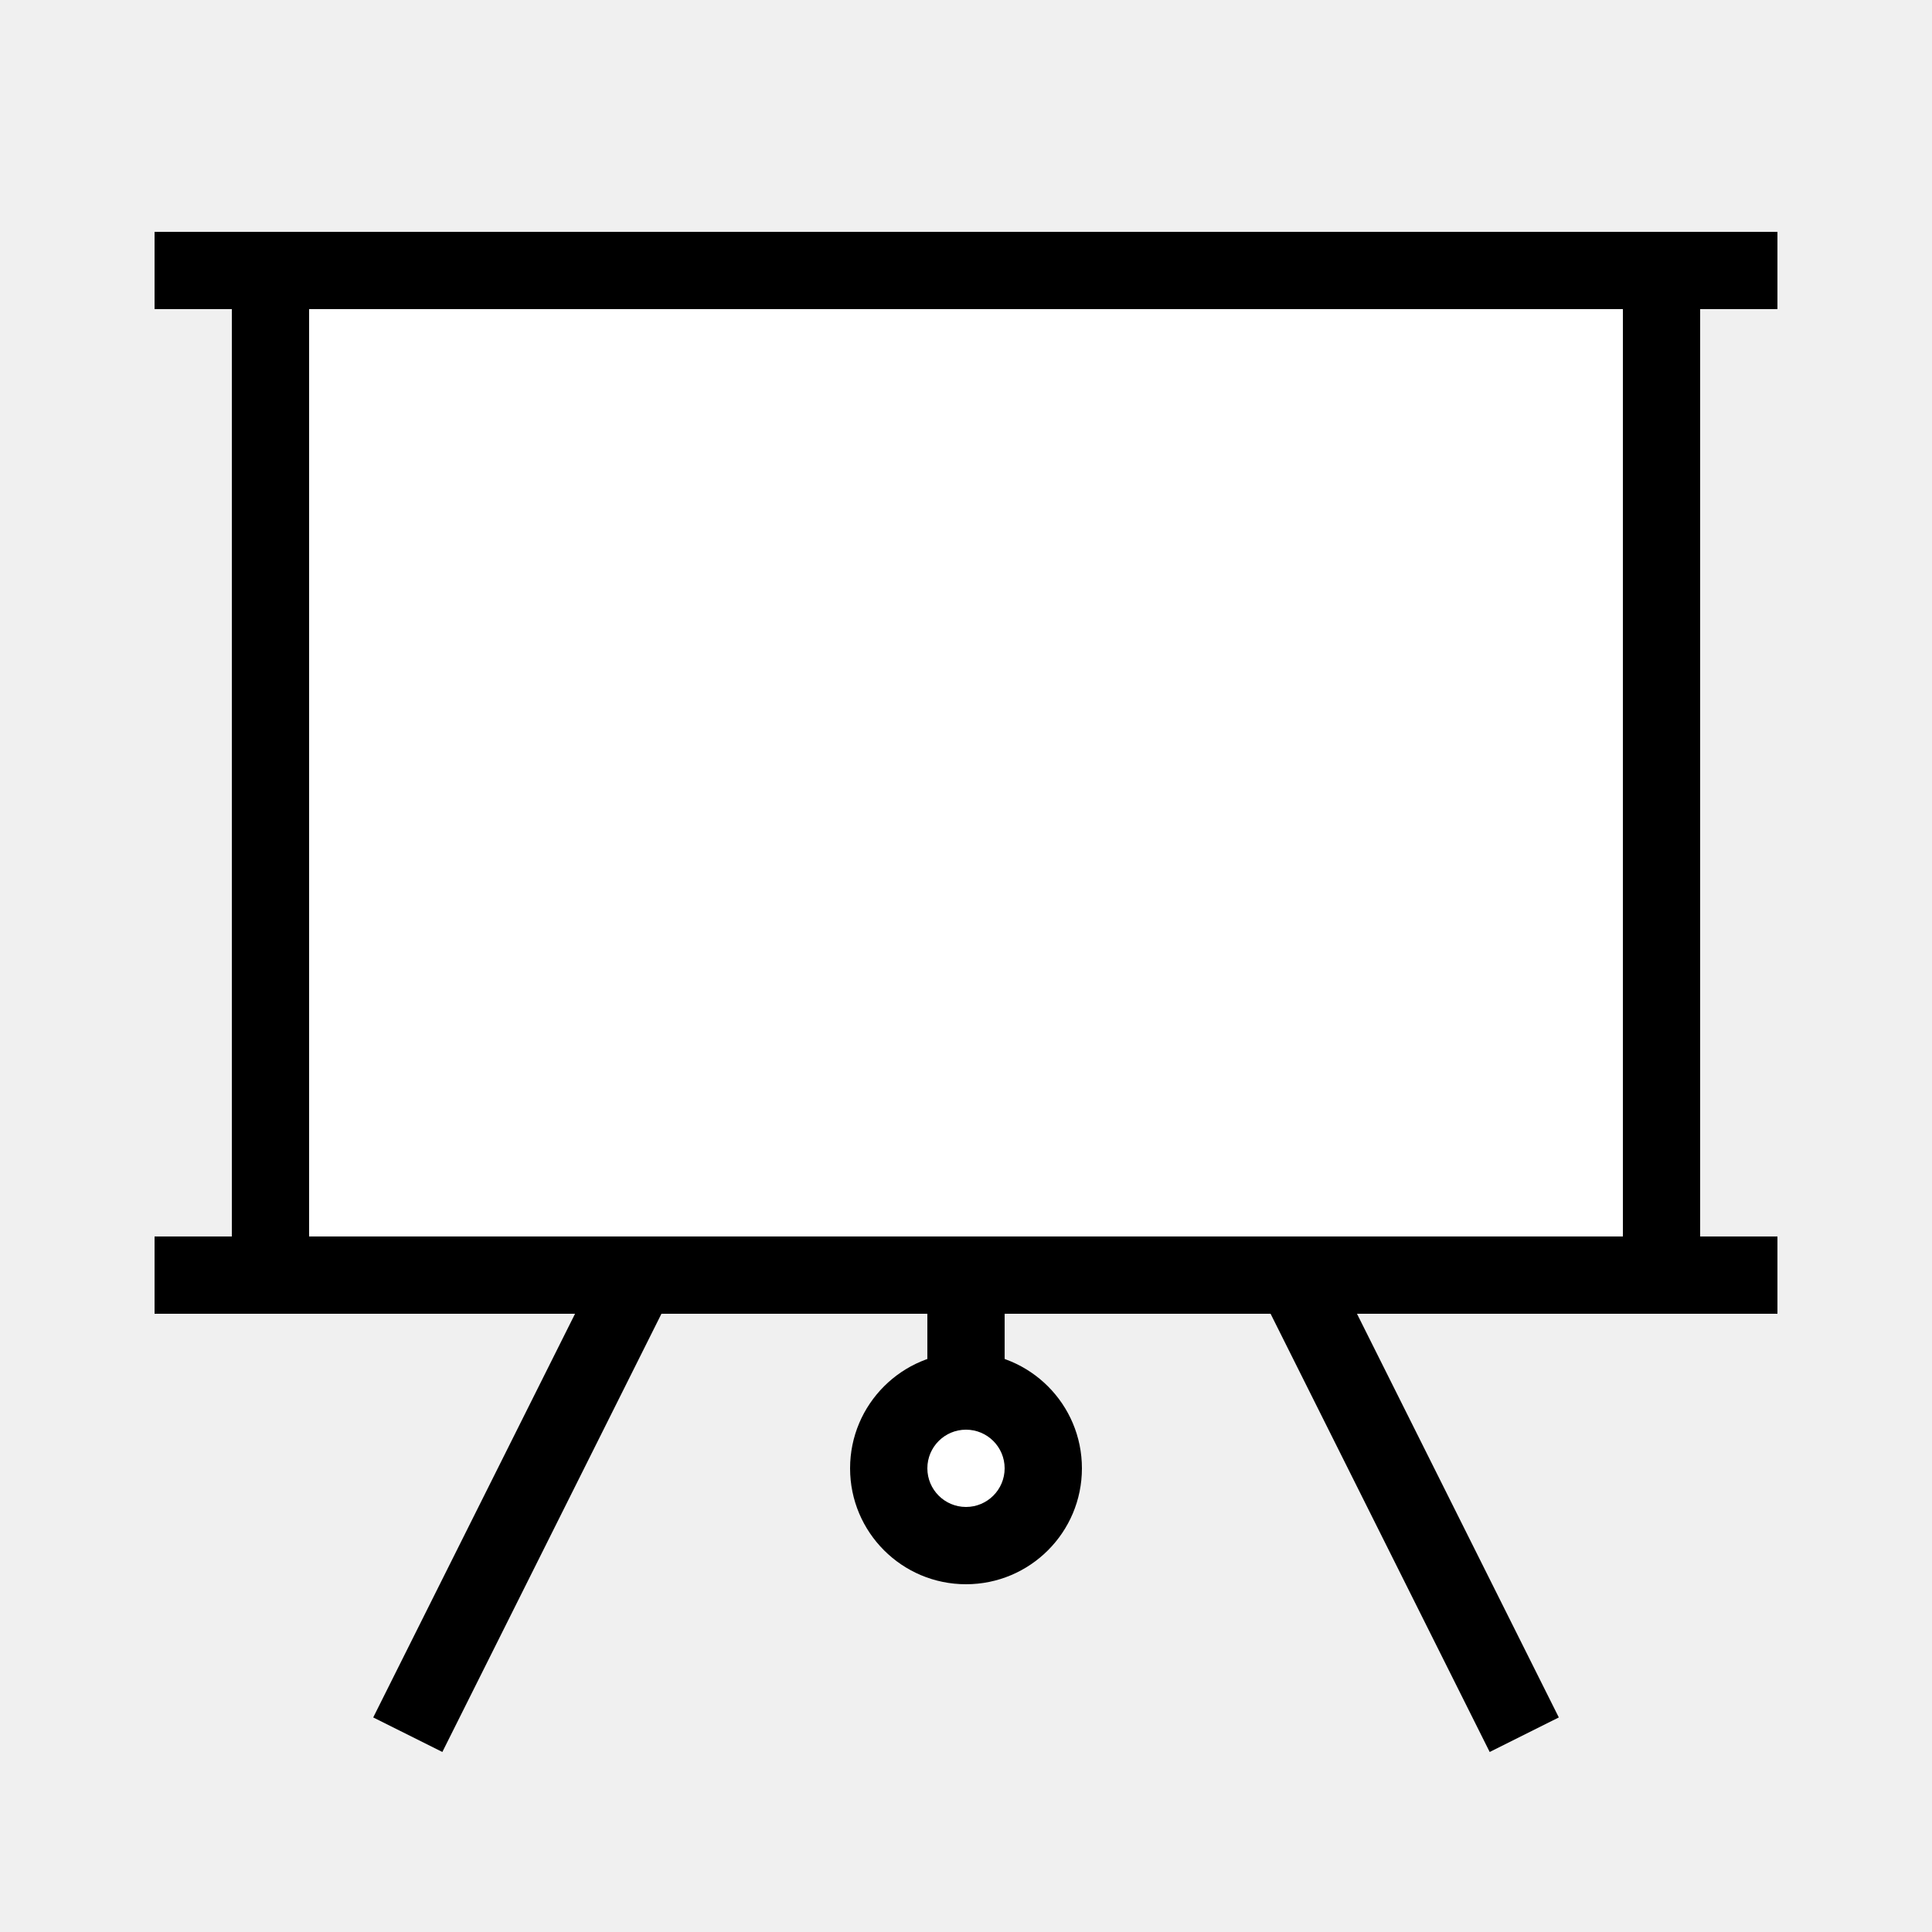
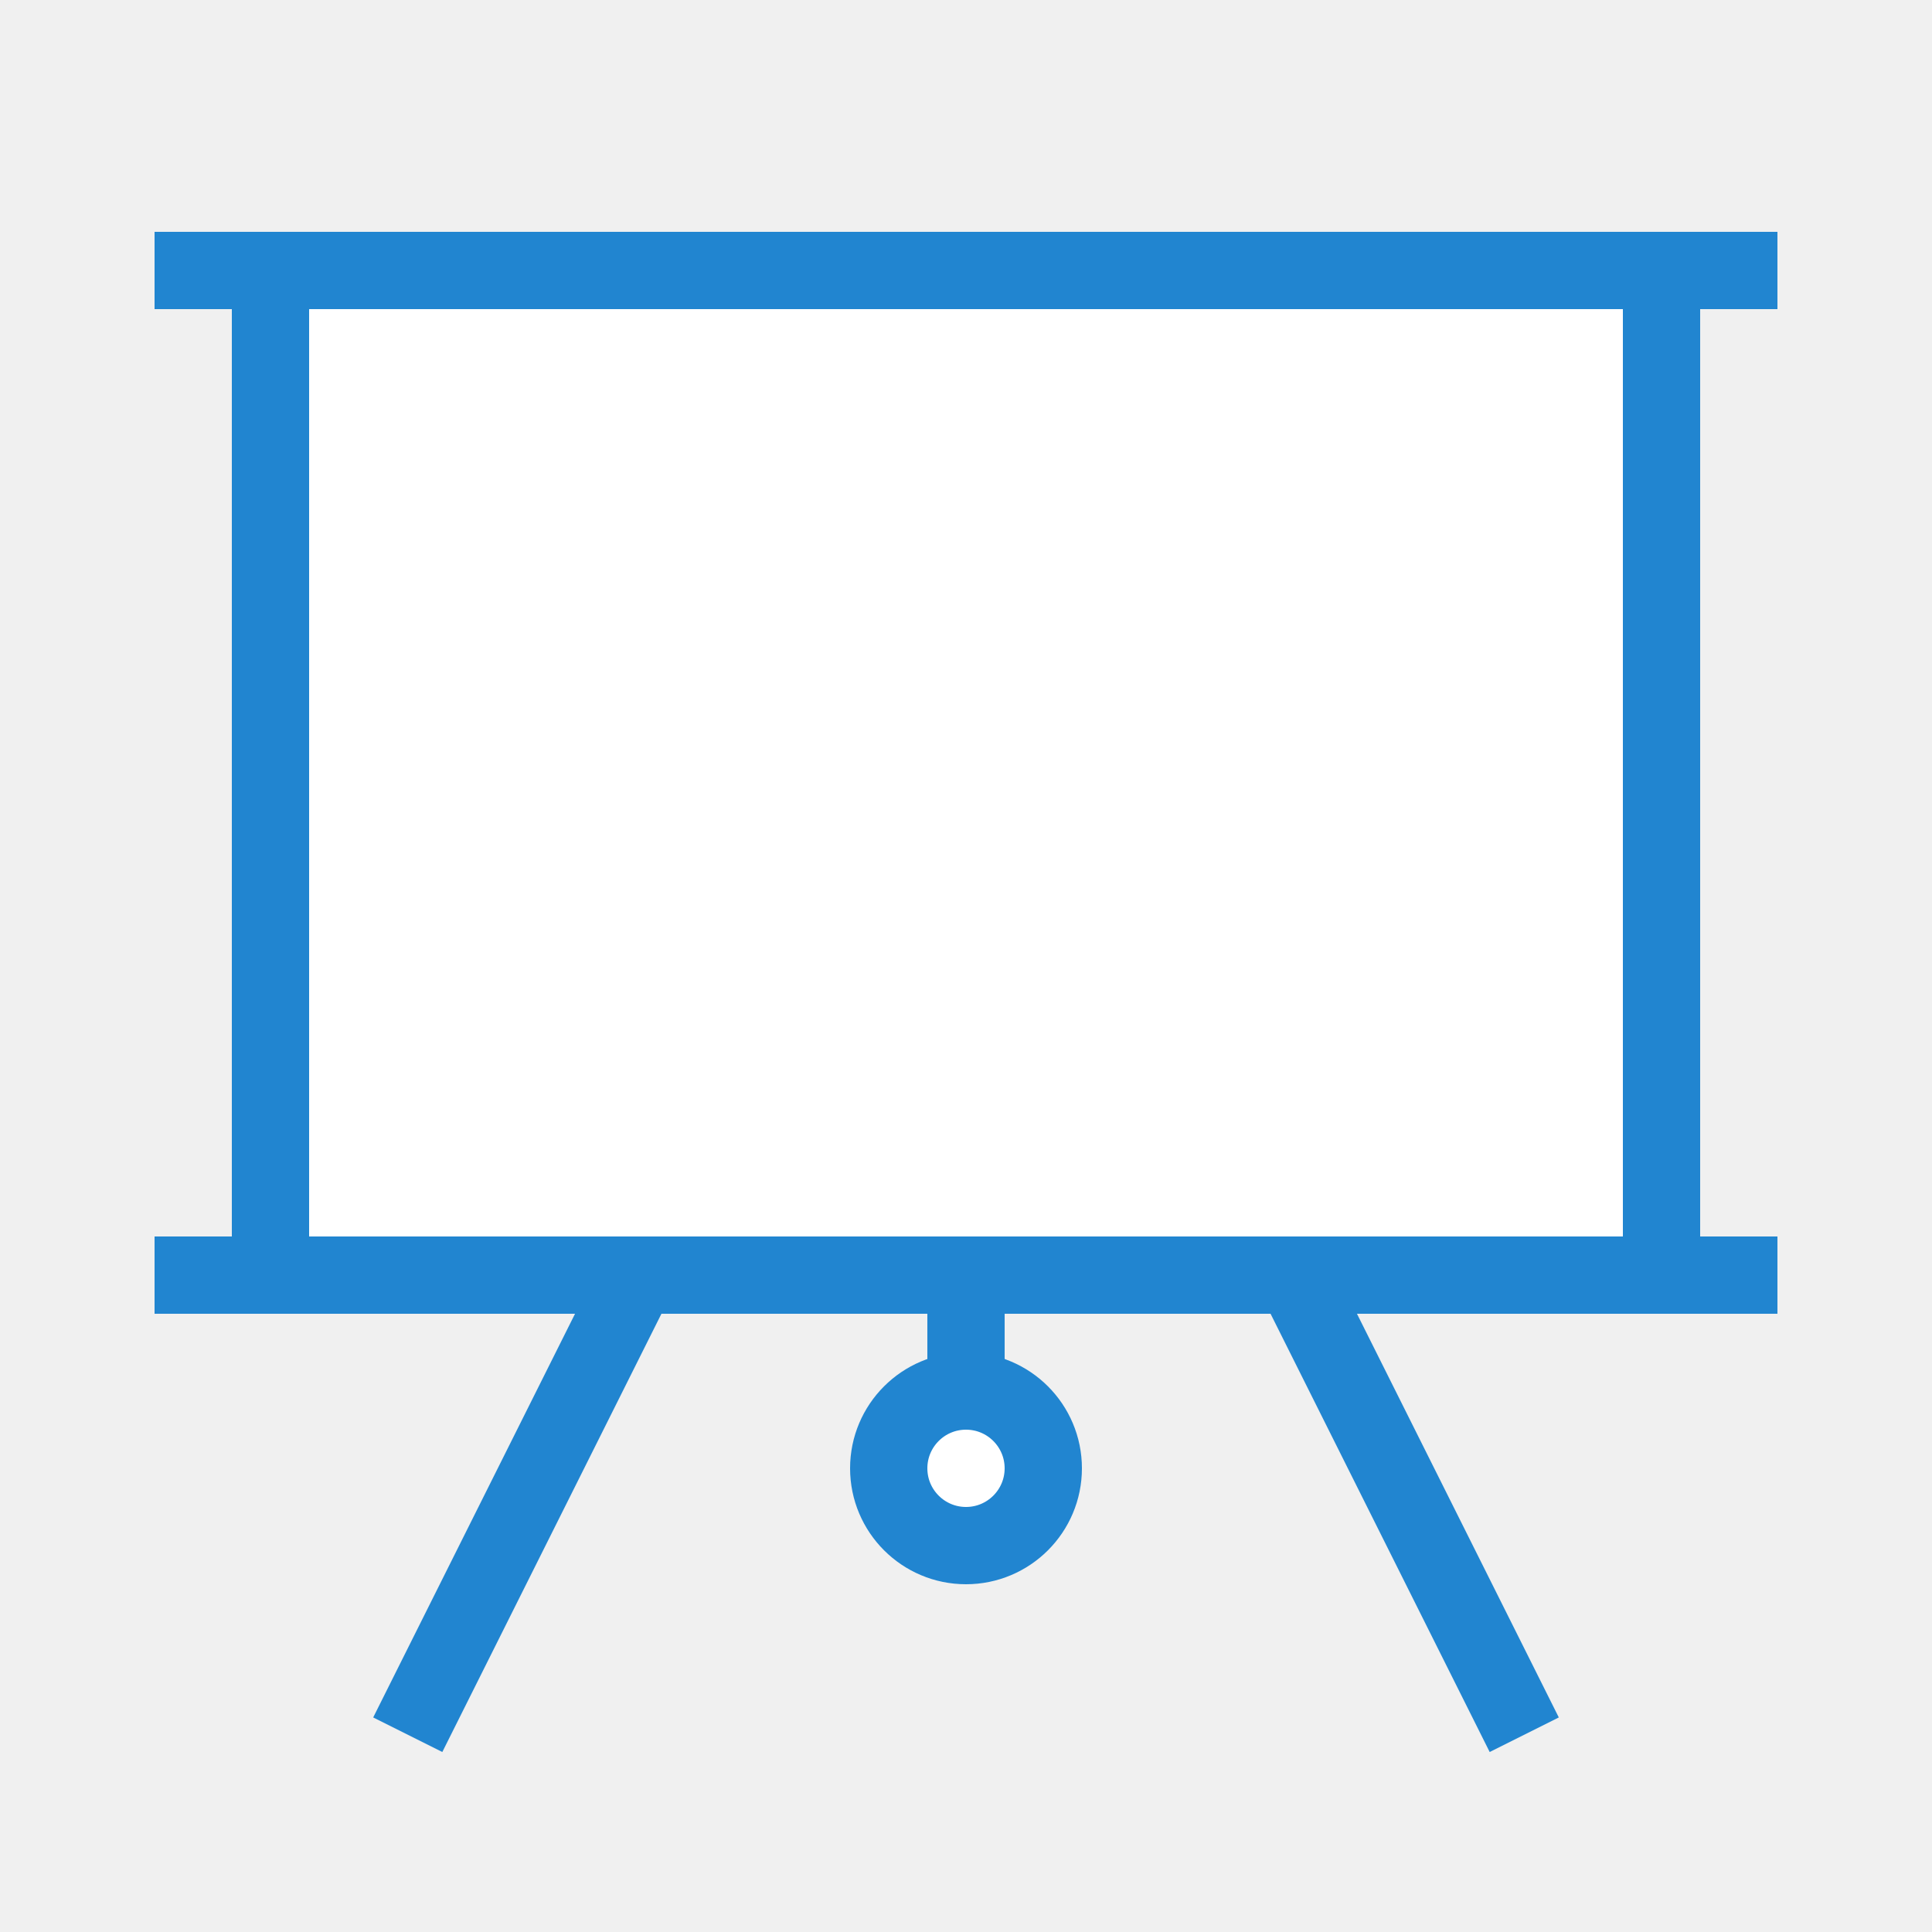
- <svg xmlns="http://www.w3.org/2000/svg" xmlns:xlink="http://www.w3.org/1999/xlink" viewBox="0 0 50 50">
-   <g transform="translate(-300 -50)">
-     <clipPath id="a" clip-rule="evenodd">
-       <path d="M0 0h1398v646H0V0z" fill="#FFF" />
-     </clipPath>
-     <g clip-path="url(#a)">
-       <use xlink:href="#path0_stroke" transform="translate(305 58)" />
-       <use xlink:href="#path1_stroke" transform="translate(304 58)" />
-       <use xlink:href="#path1_stroke" transform="translate(304 84)" />
-       <use xlink:href="#path2_stroke" transform="rotate(90 120.75 203.25)" />
-       <g transform="translate(323 86)">
-         <use xlink:href="#path3_fill" fill="#FFF" />
-         <use xlink:href="#path4_stroke" />
-       </g>
-       <use xlink:href="#path5_stroke" transform="translate(311 66)" />
-       <g transform="translate(307 57)">
-         <use xlink:href="#path6_fill" fill="#FFF" />
-         <use xlink:href="#path7_stroke" />
-       </g>
-     </g>
+ <svg xmlns="http://www.w3.org/2000/svg" fill="none" height="50" viewBox="0 0 50 50" width="50">
+   <g stroke="#2185d0" stroke-linecap="square" stroke-width="2">
+     <path d="m6 7h38" />
+     <path d="m5 7h40" />
+     <path d="m5 33h40" />
+     <path d="m1-1h3" transform="matrix(0 1 -1 0 24 32.5)" />
+     <circle cx="25" cy="38" fill="#fff" r="2" />
+     <path d="m0 28 14-28 14 28" transform="translate(11 16)" />
+     <path d="m7 7h36v26h-36z" fill="#fff" />
  </g>
-   <defs>
-     <path id="path0_stroke" d="M1-2H0v2h1v-2zm38 2h1v-2h-1v2zM1 0h38v-2H1v2z" />
-     <path id="path1_stroke" d="M1-2H0v2h1v-2zm40 2h1v-2h-1v2zM1 0h40v-2H1v2z" />
-     <path id="path2_stroke" d="M1-2H0v2h1v-2zm3 2h1v-2H4v2zM1 0h3v-2H1v2z" />
-     <path id="path3_fill" d="M4 2c0 1.105-.895 2-2 2-1.105 0-2-.895-2-2C0 .895.895 0 2 0c1.105 0 2 .895 2 2z" />
-     <path id="path4_stroke" d="M3 2c0 .552-.448 1-1 1v2c1.657 0 3-1.343 3-3H3zM2 3c-.552 0-1-.448-1-1h-2C-1 3.657.343 5 2 5V3zM1 2c0-.552.448-1 1-1v-2C.343-1-1 .343-1 2h2zm1-1c.552 0 1 .448 1 1h2C5 .343 3.657-1 2-1v2z" />
-     <path id="path5_stroke" d="M-.894 27.553l-.447.894 1.789.894.447-.894-1.789-.894zM14 0l.894-.447L14-2.236l-.894 1.789L14 0zm13.106 28.447l.447.894 1.789-.894-.447-.894-1.789.894zm-26.211 0L14.894.447l-1.789-.894L-.894 27.553l1.789.894zM13.106.447l14 28 1.789-.894-14-28-1.789.894z" />
-     <path id="path6_fill" d="M0 0h36v26H0V0z" />
-     <path id="path7_stroke" d="M0 0v-1h-1v1h1zm36 0h1v-1h-1v1zm0 26v1h1v-1h-1zM0 26h-1v1h1v-1zM0 1h36v-2H0v2zm35-1v26h2V0h-2zm1 25H0v2h36v-2zM1 26V0h-2v26h2z" />
-   </defs>
</svg>
